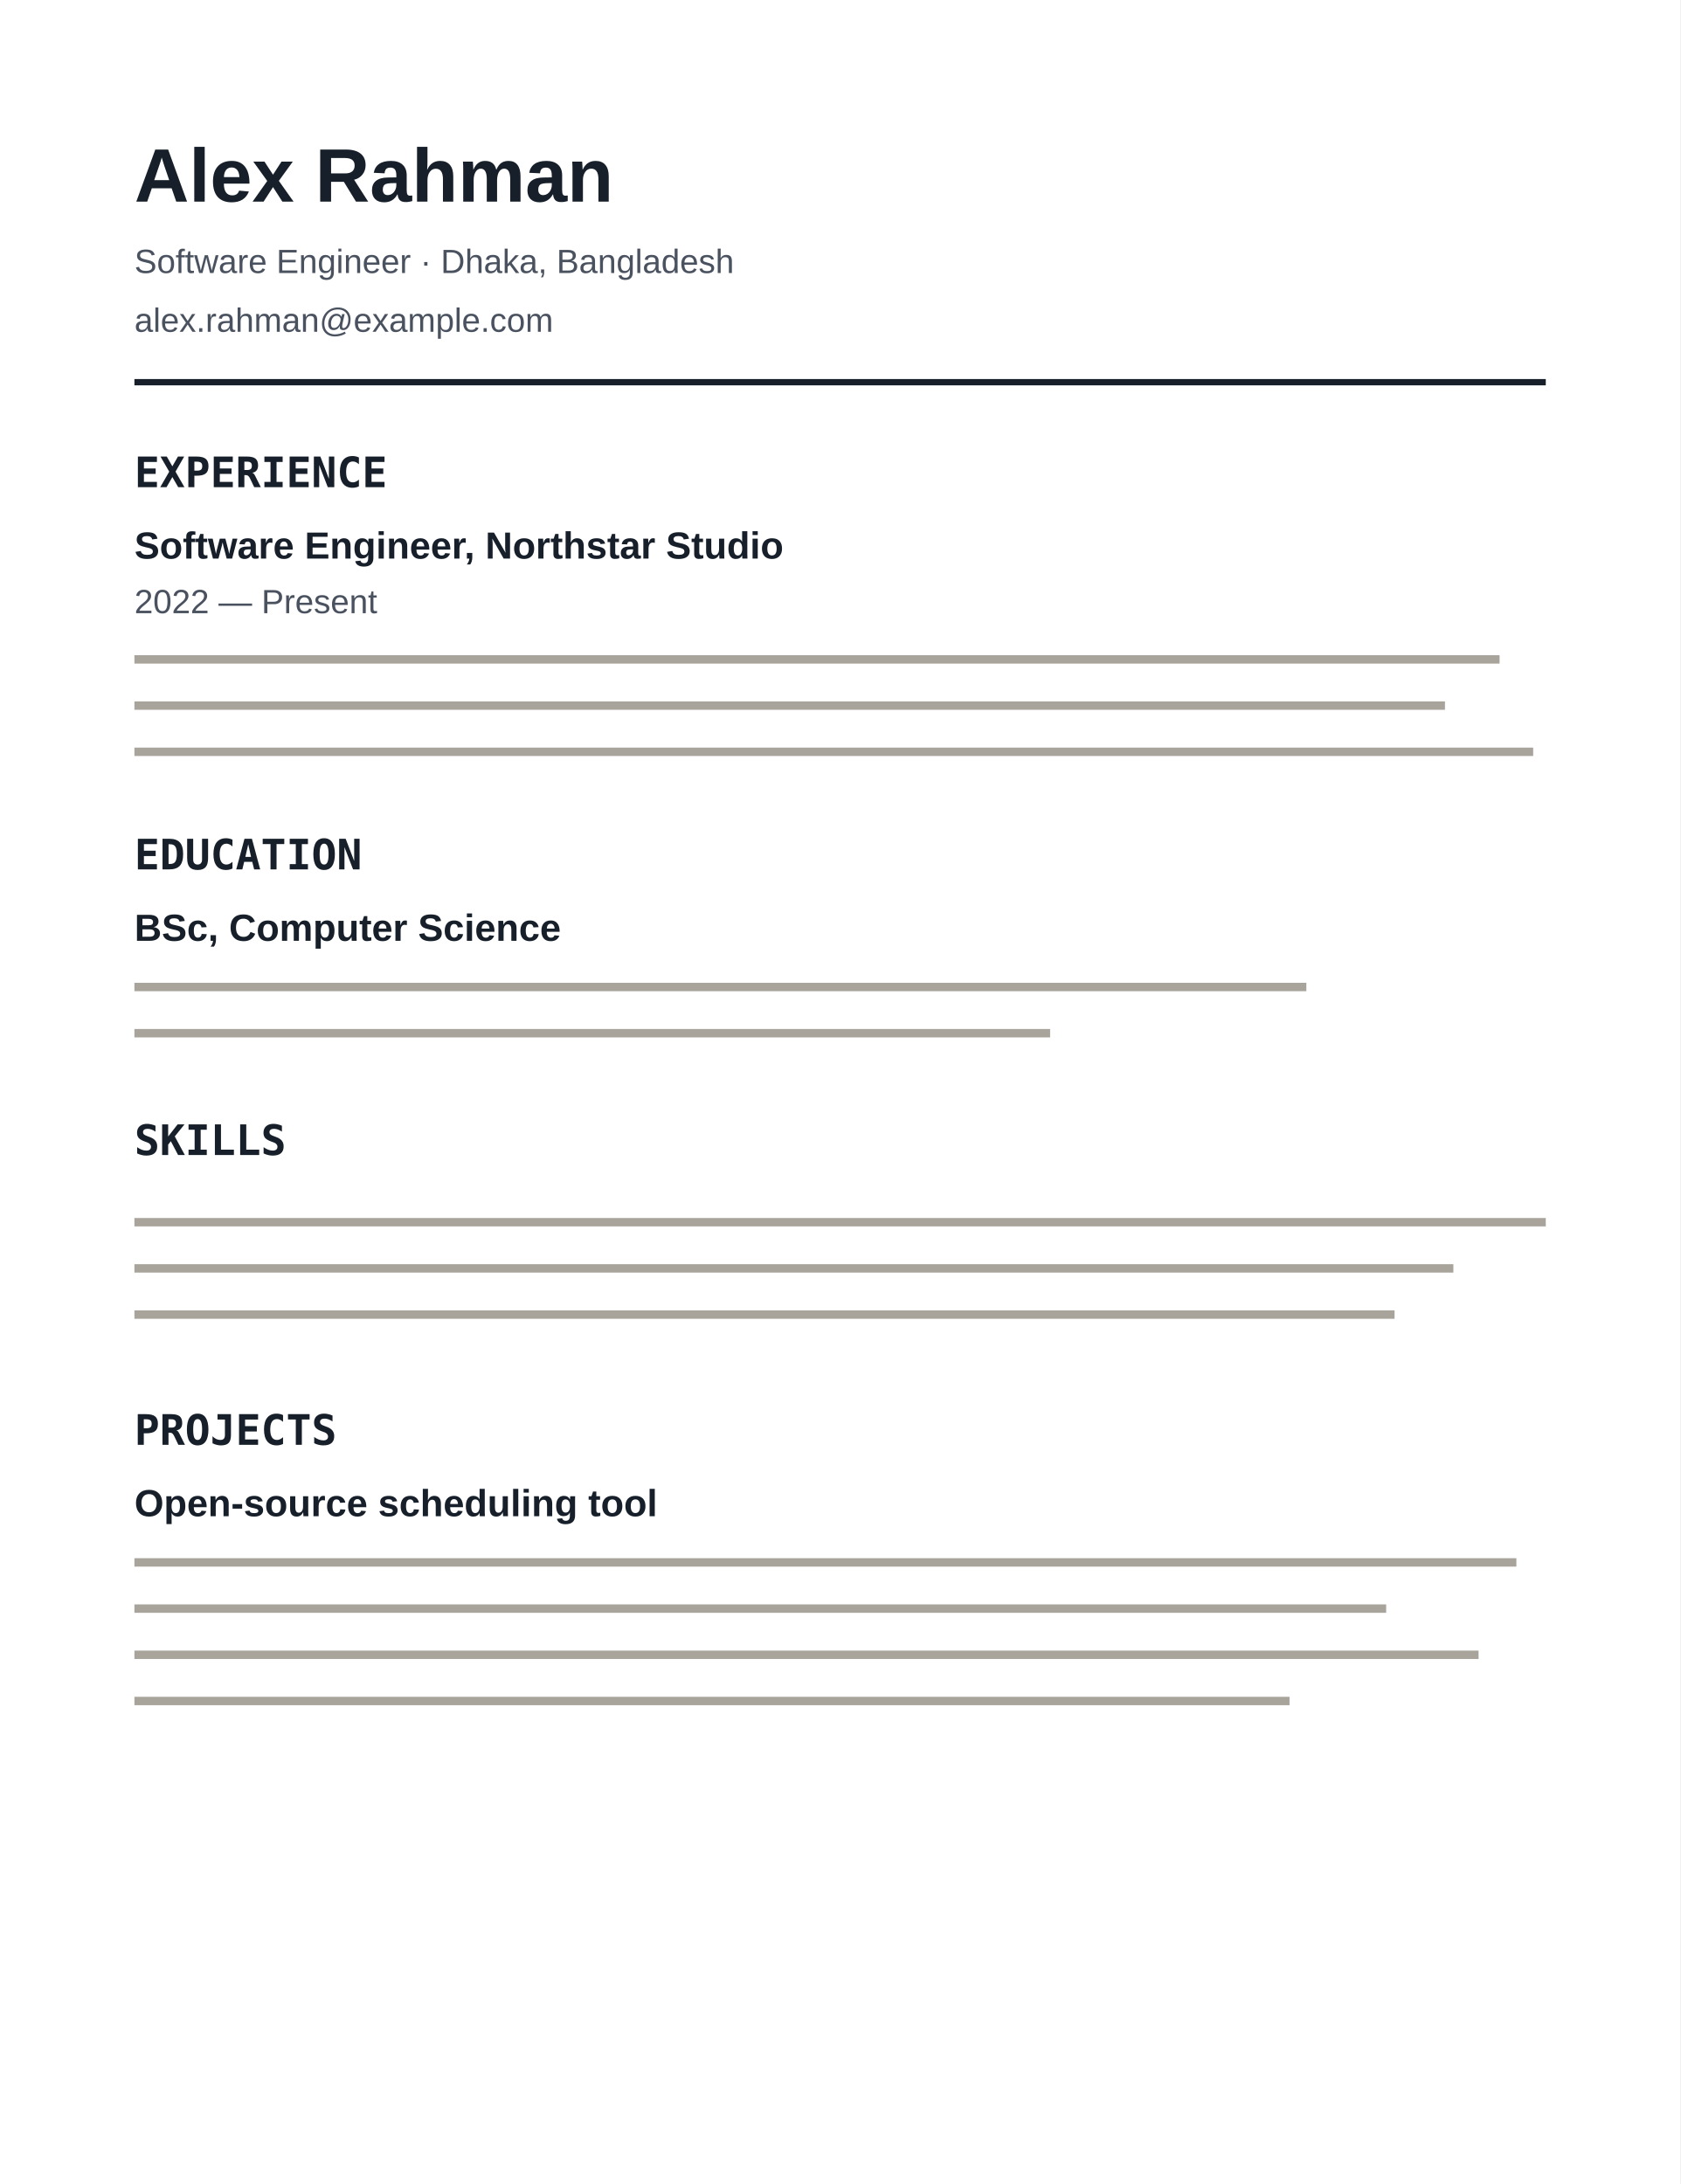
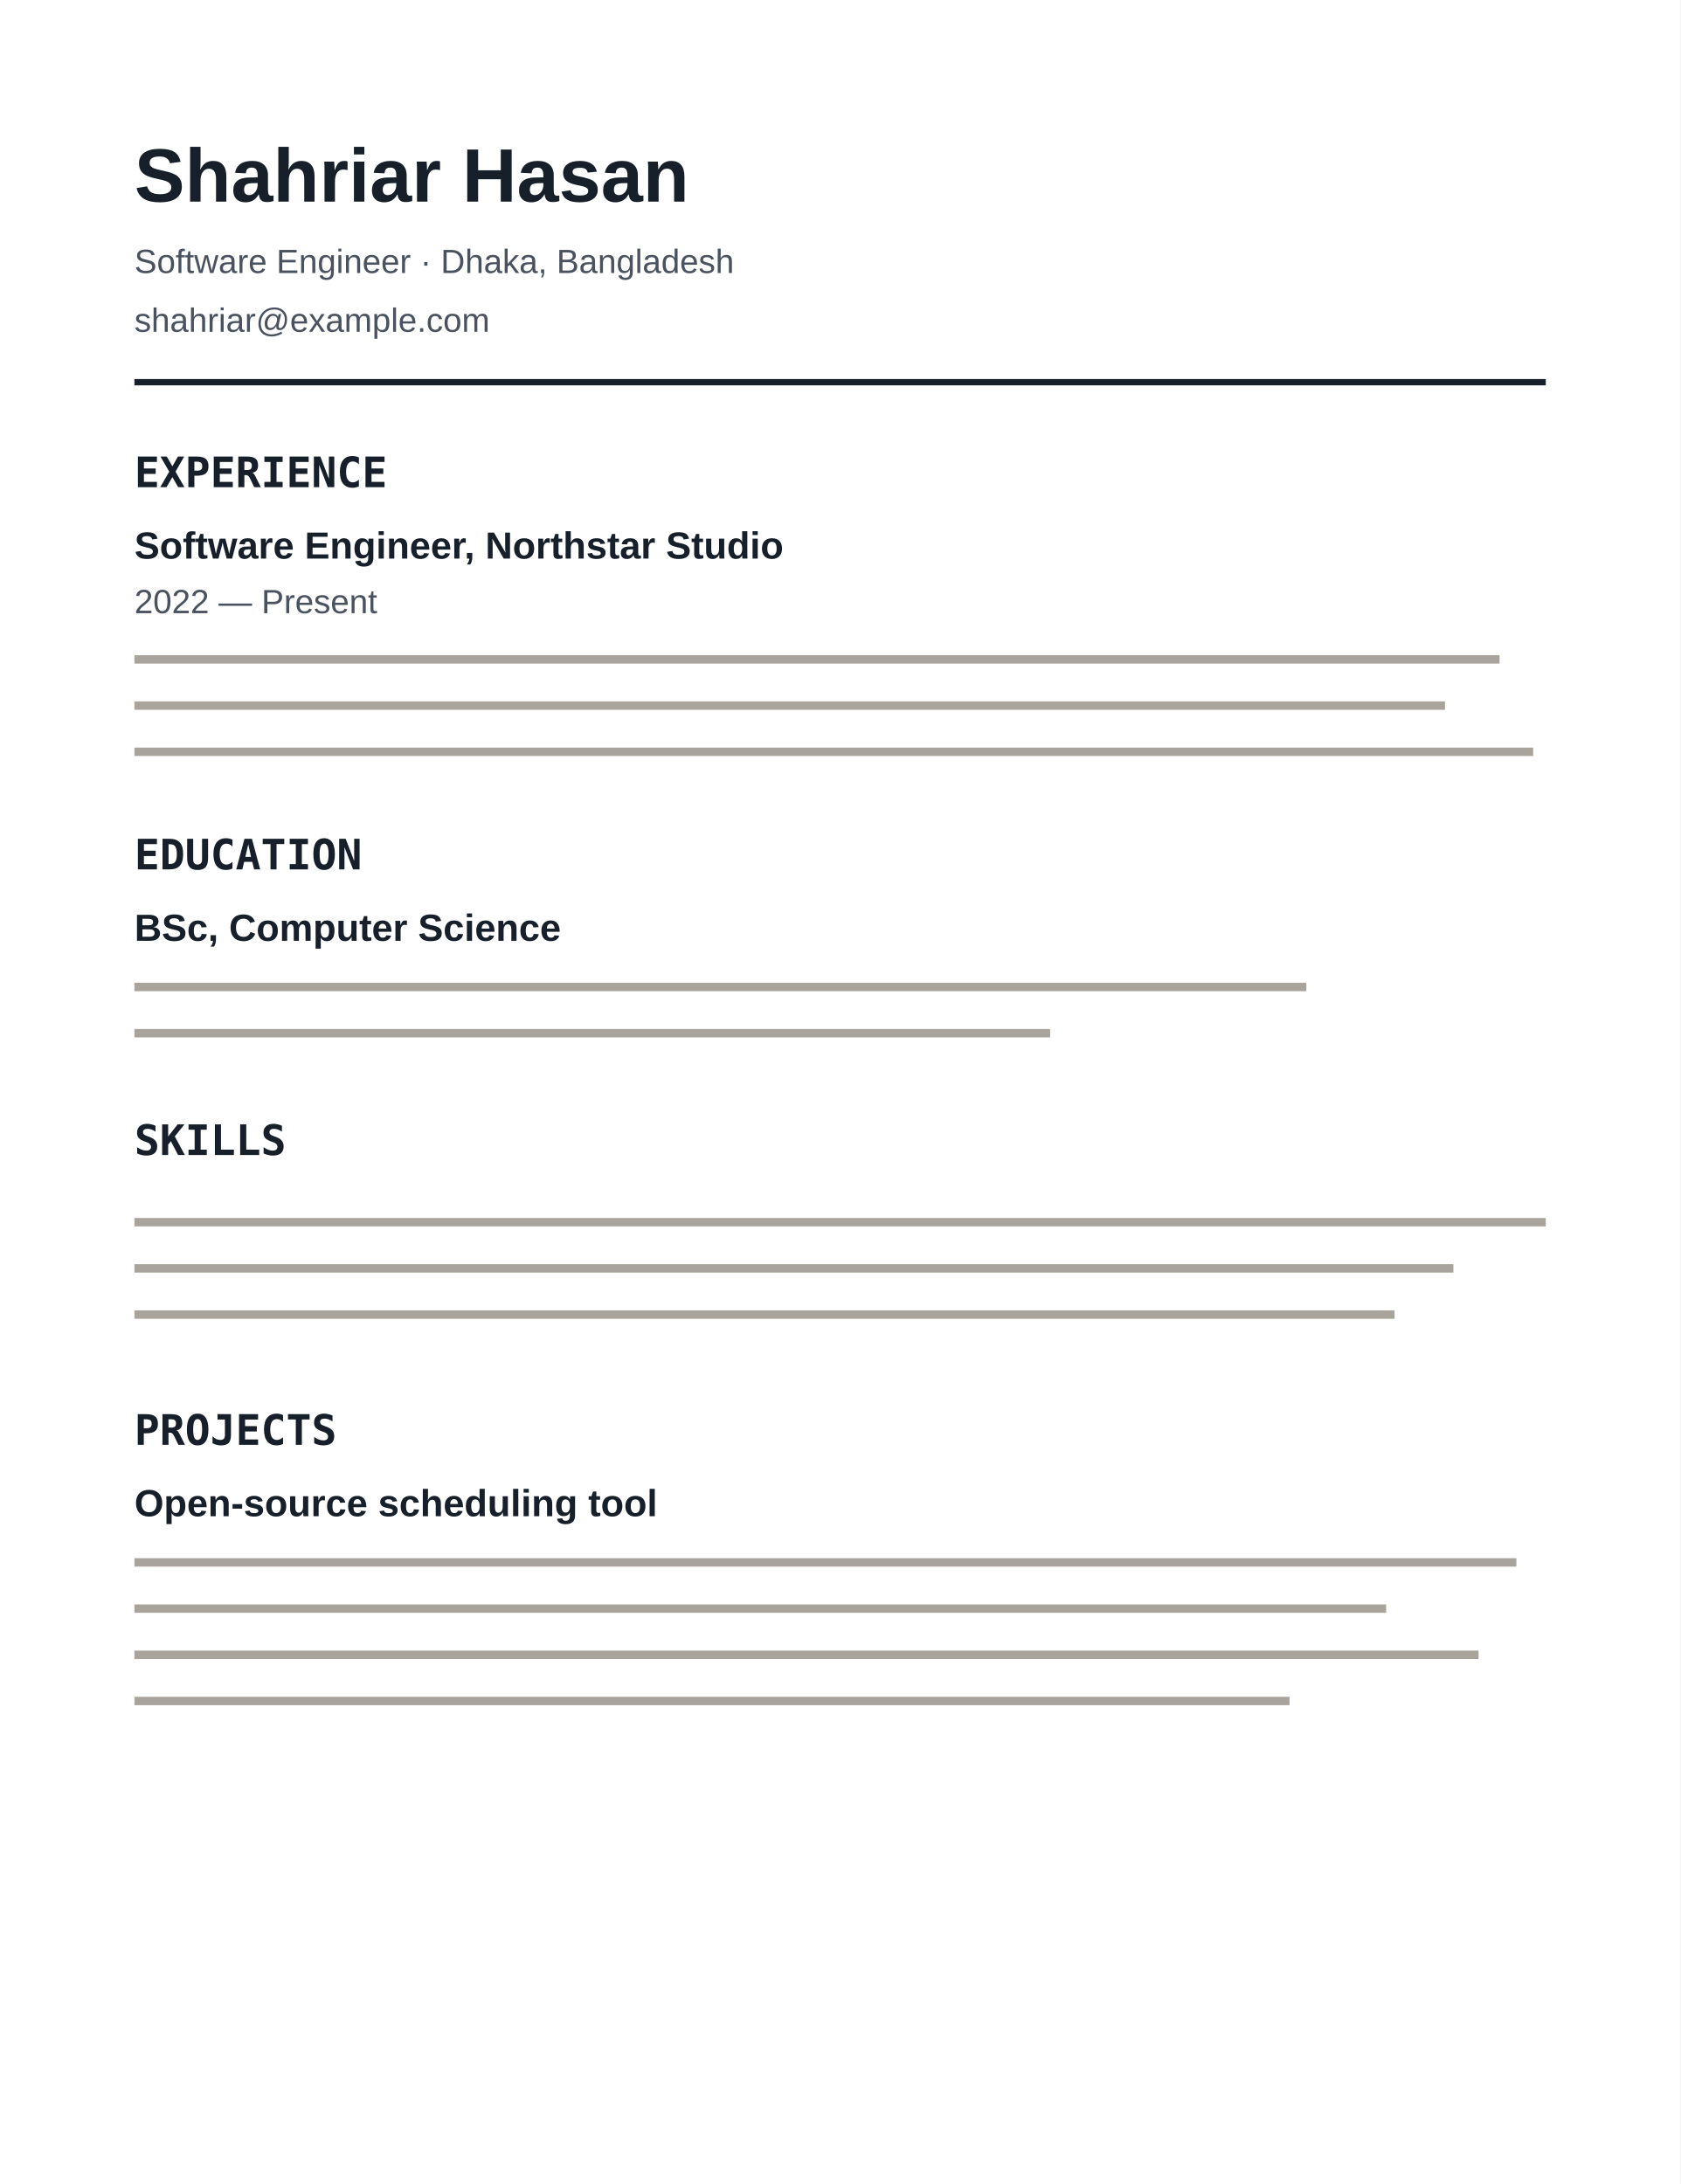
<svg xmlns="http://www.w3.org/2000/svg" width="400" height="520" viewBox="0 0 400 520">
  <rect width="400" height="520" fill="#fff" />
-   <text x="32" y="48" font-family="Arial,sans-serif" font-size="18" font-weight="bold" fill="#17202A">Alex Rahman</text>
+   <text x="32" y="48" font-family="Arial,sans-serif" font-size="18" font-weight="bold" fill="#17202A">Shahriar Hasan</text>
  <text x="32" y="65" font-family="Arial,sans-serif" font-size="8" fill="#4A5260">Software Engineer · Dhaka, Bangladesh</text>
-   <text x="32" y="79" font-family="Arial,sans-serif" font-size="8" fill="#4A5260">alex.rahman@example.com</text>
+   <text x="32" y="79" font-family="Arial,sans-serif" font-size="8" fill="#4A5260">shahriar@example.com</text>
  <path d="M32 91h336" stroke="#17202A" stroke-width="1.5" />
  <text x="32" y="116" font-family="monospace" font-size="10" font-weight="bold" fill="#17202A">EXPERIENCE</text>
  <text x="32" y="133" font-family="Arial,sans-serif" font-size="9" font-weight="bold" fill="#17202A">Software Engineer, Northstar Studio</text>
  <text x="32" y="146" font-family="Arial,sans-serif" font-size="8" fill="#4A5260">2022 — Present</text>
  <path d="M32 157h325M32 168h312M32 179h333" stroke="#A9A49B" stroke-width="2" />
  <text x="32" y="207" font-family="monospace" font-size="10" font-weight="bold" fill="#17202A">EDUCATION</text>
  <text x="32" y="224" font-family="Arial,sans-serif" font-size="9" font-weight="bold" fill="#17202A">BSc, Computer Science</text>
  <path d="M32 235h279M32 246h218" stroke="#A9A49B" stroke-width="2" />
  <text x="32" y="275" font-family="monospace" font-size="10" font-weight="bold" fill="#17202A">SKILLS</text>
  <path d="M32 291h336M32 302h314M32 313h300" stroke="#A9A49B" stroke-width="2" />
  <text x="32" y="344" font-family="monospace" font-size="10" font-weight="bold" fill="#17202A">PROJECTS</text>
  <text x="32" y="361" font-family="Arial,sans-serif" font-size="9" font-weight="bold" fill="#17202A">Open-source scheduling tool</text>
  <path d="M32 372h329M32 383h298M32 394h320M32 405h275" stroke="#A9A49B" stroke-width="2" />
</svg>
